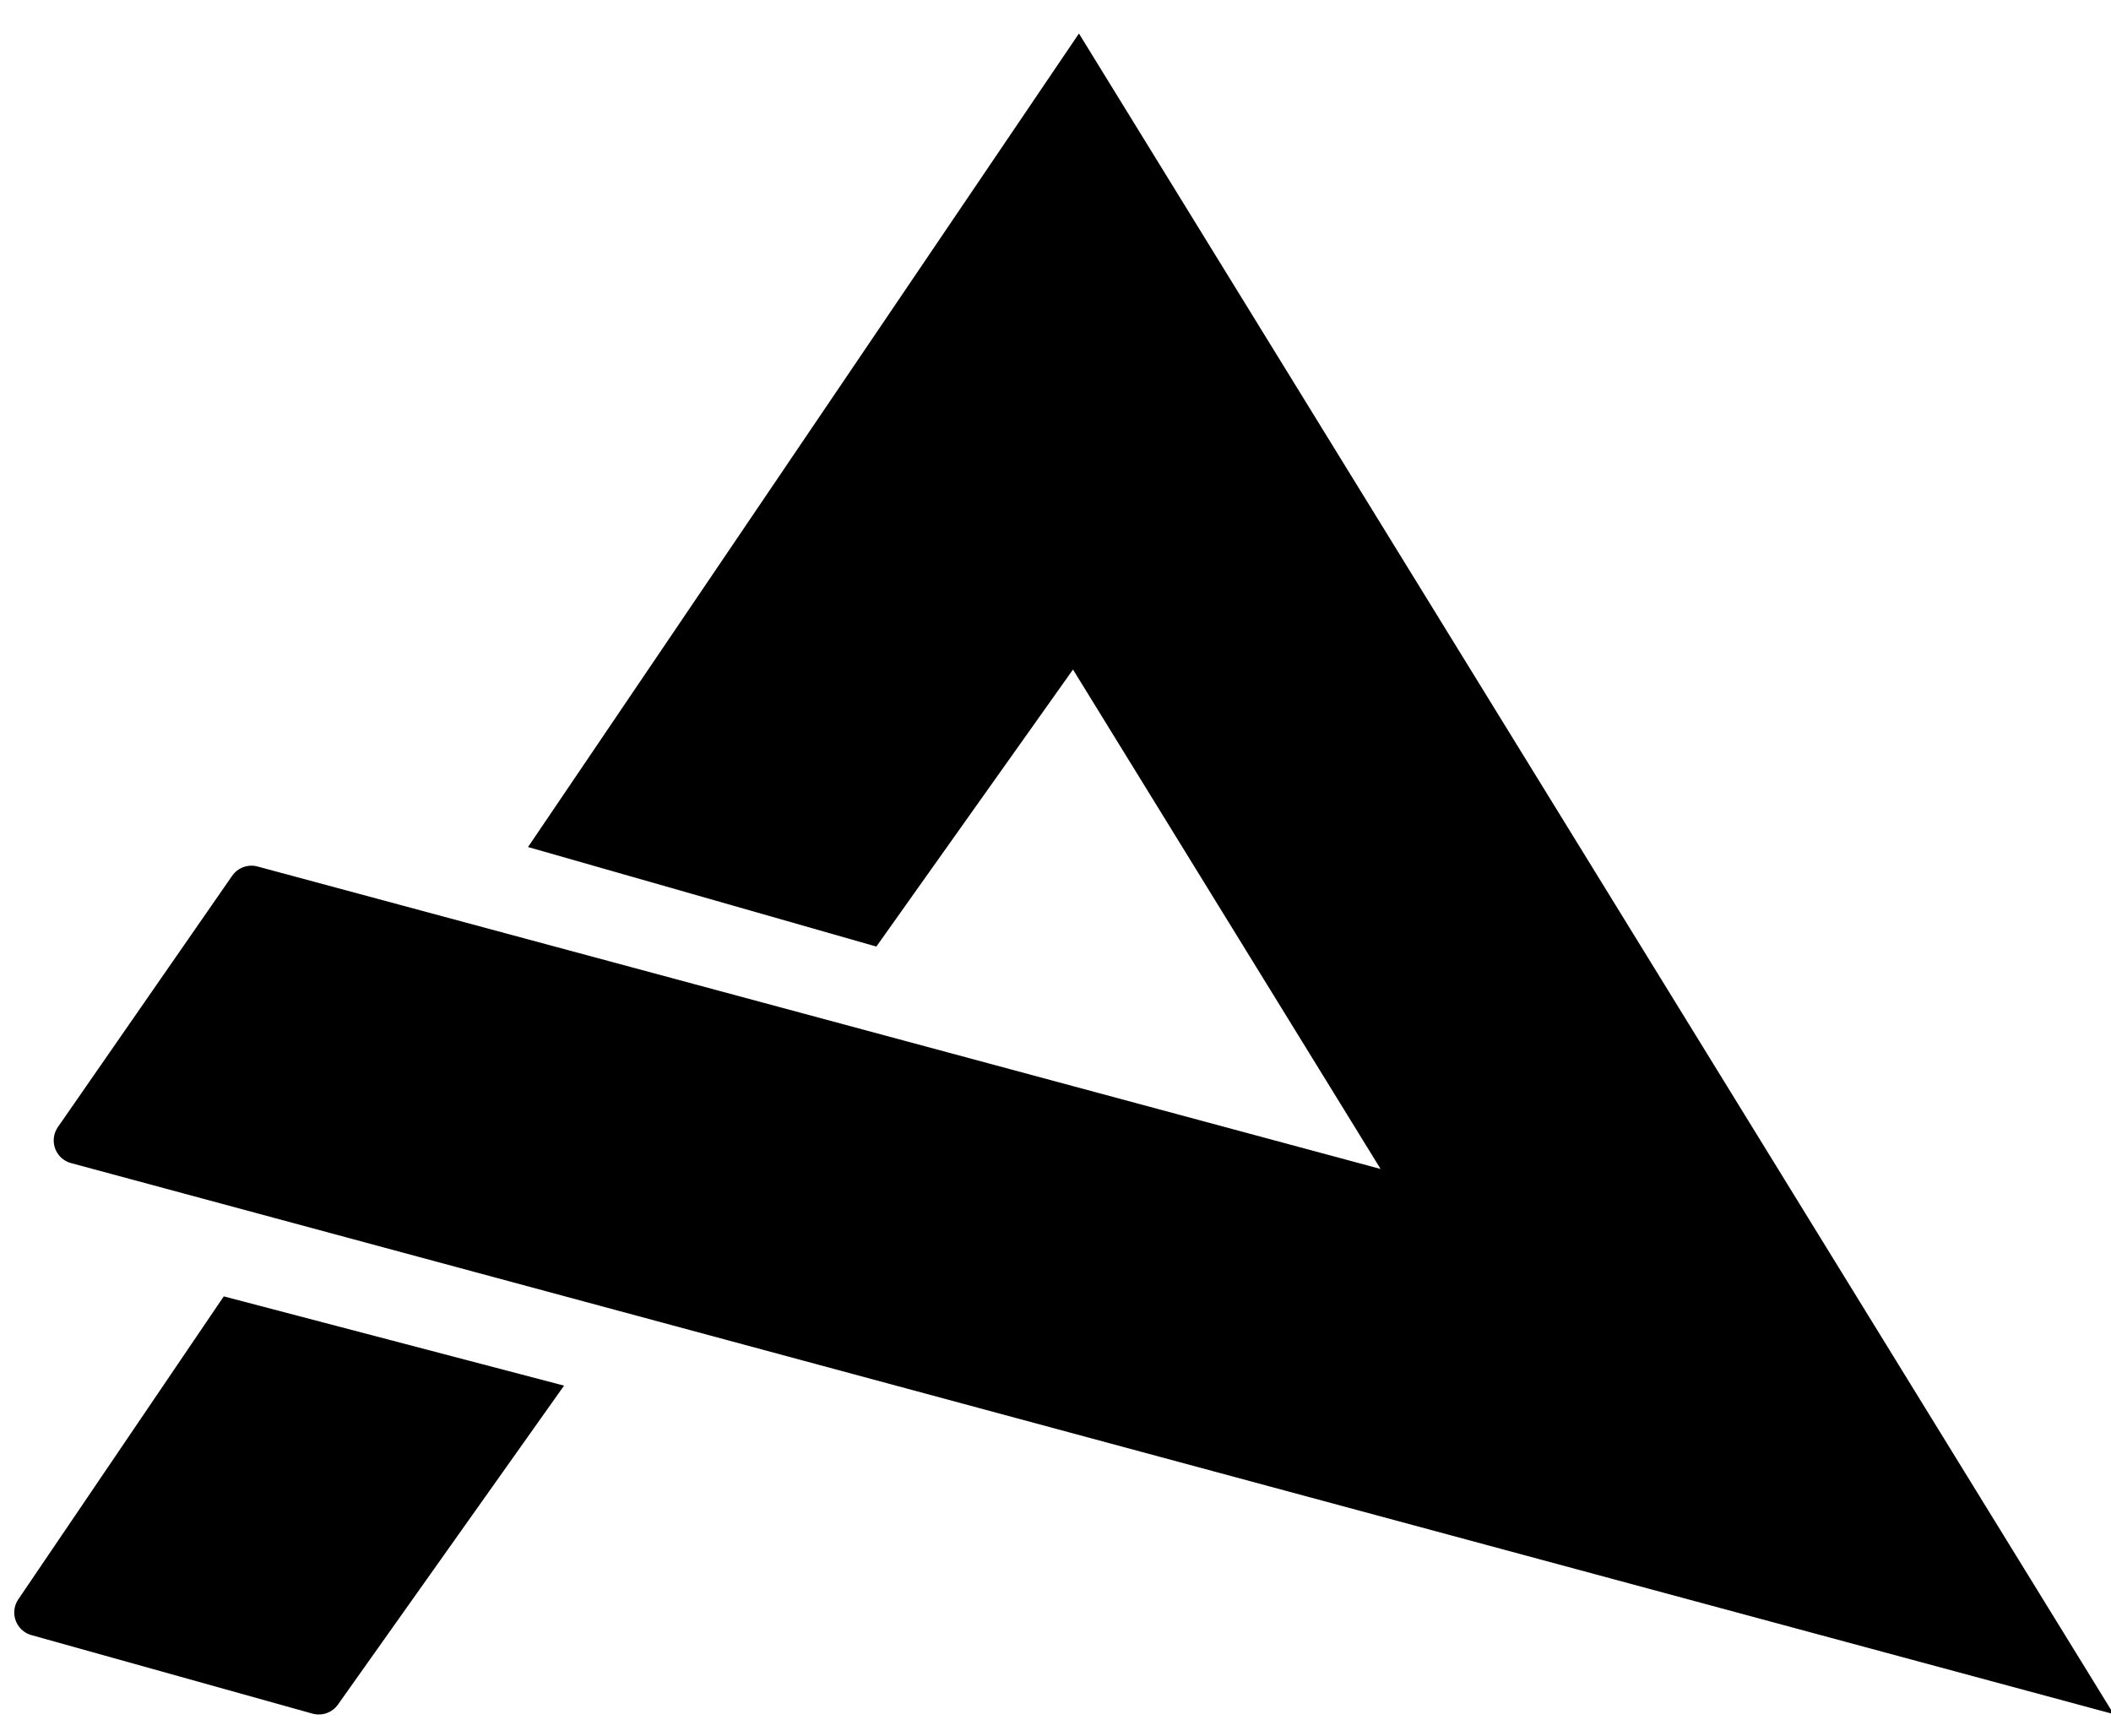
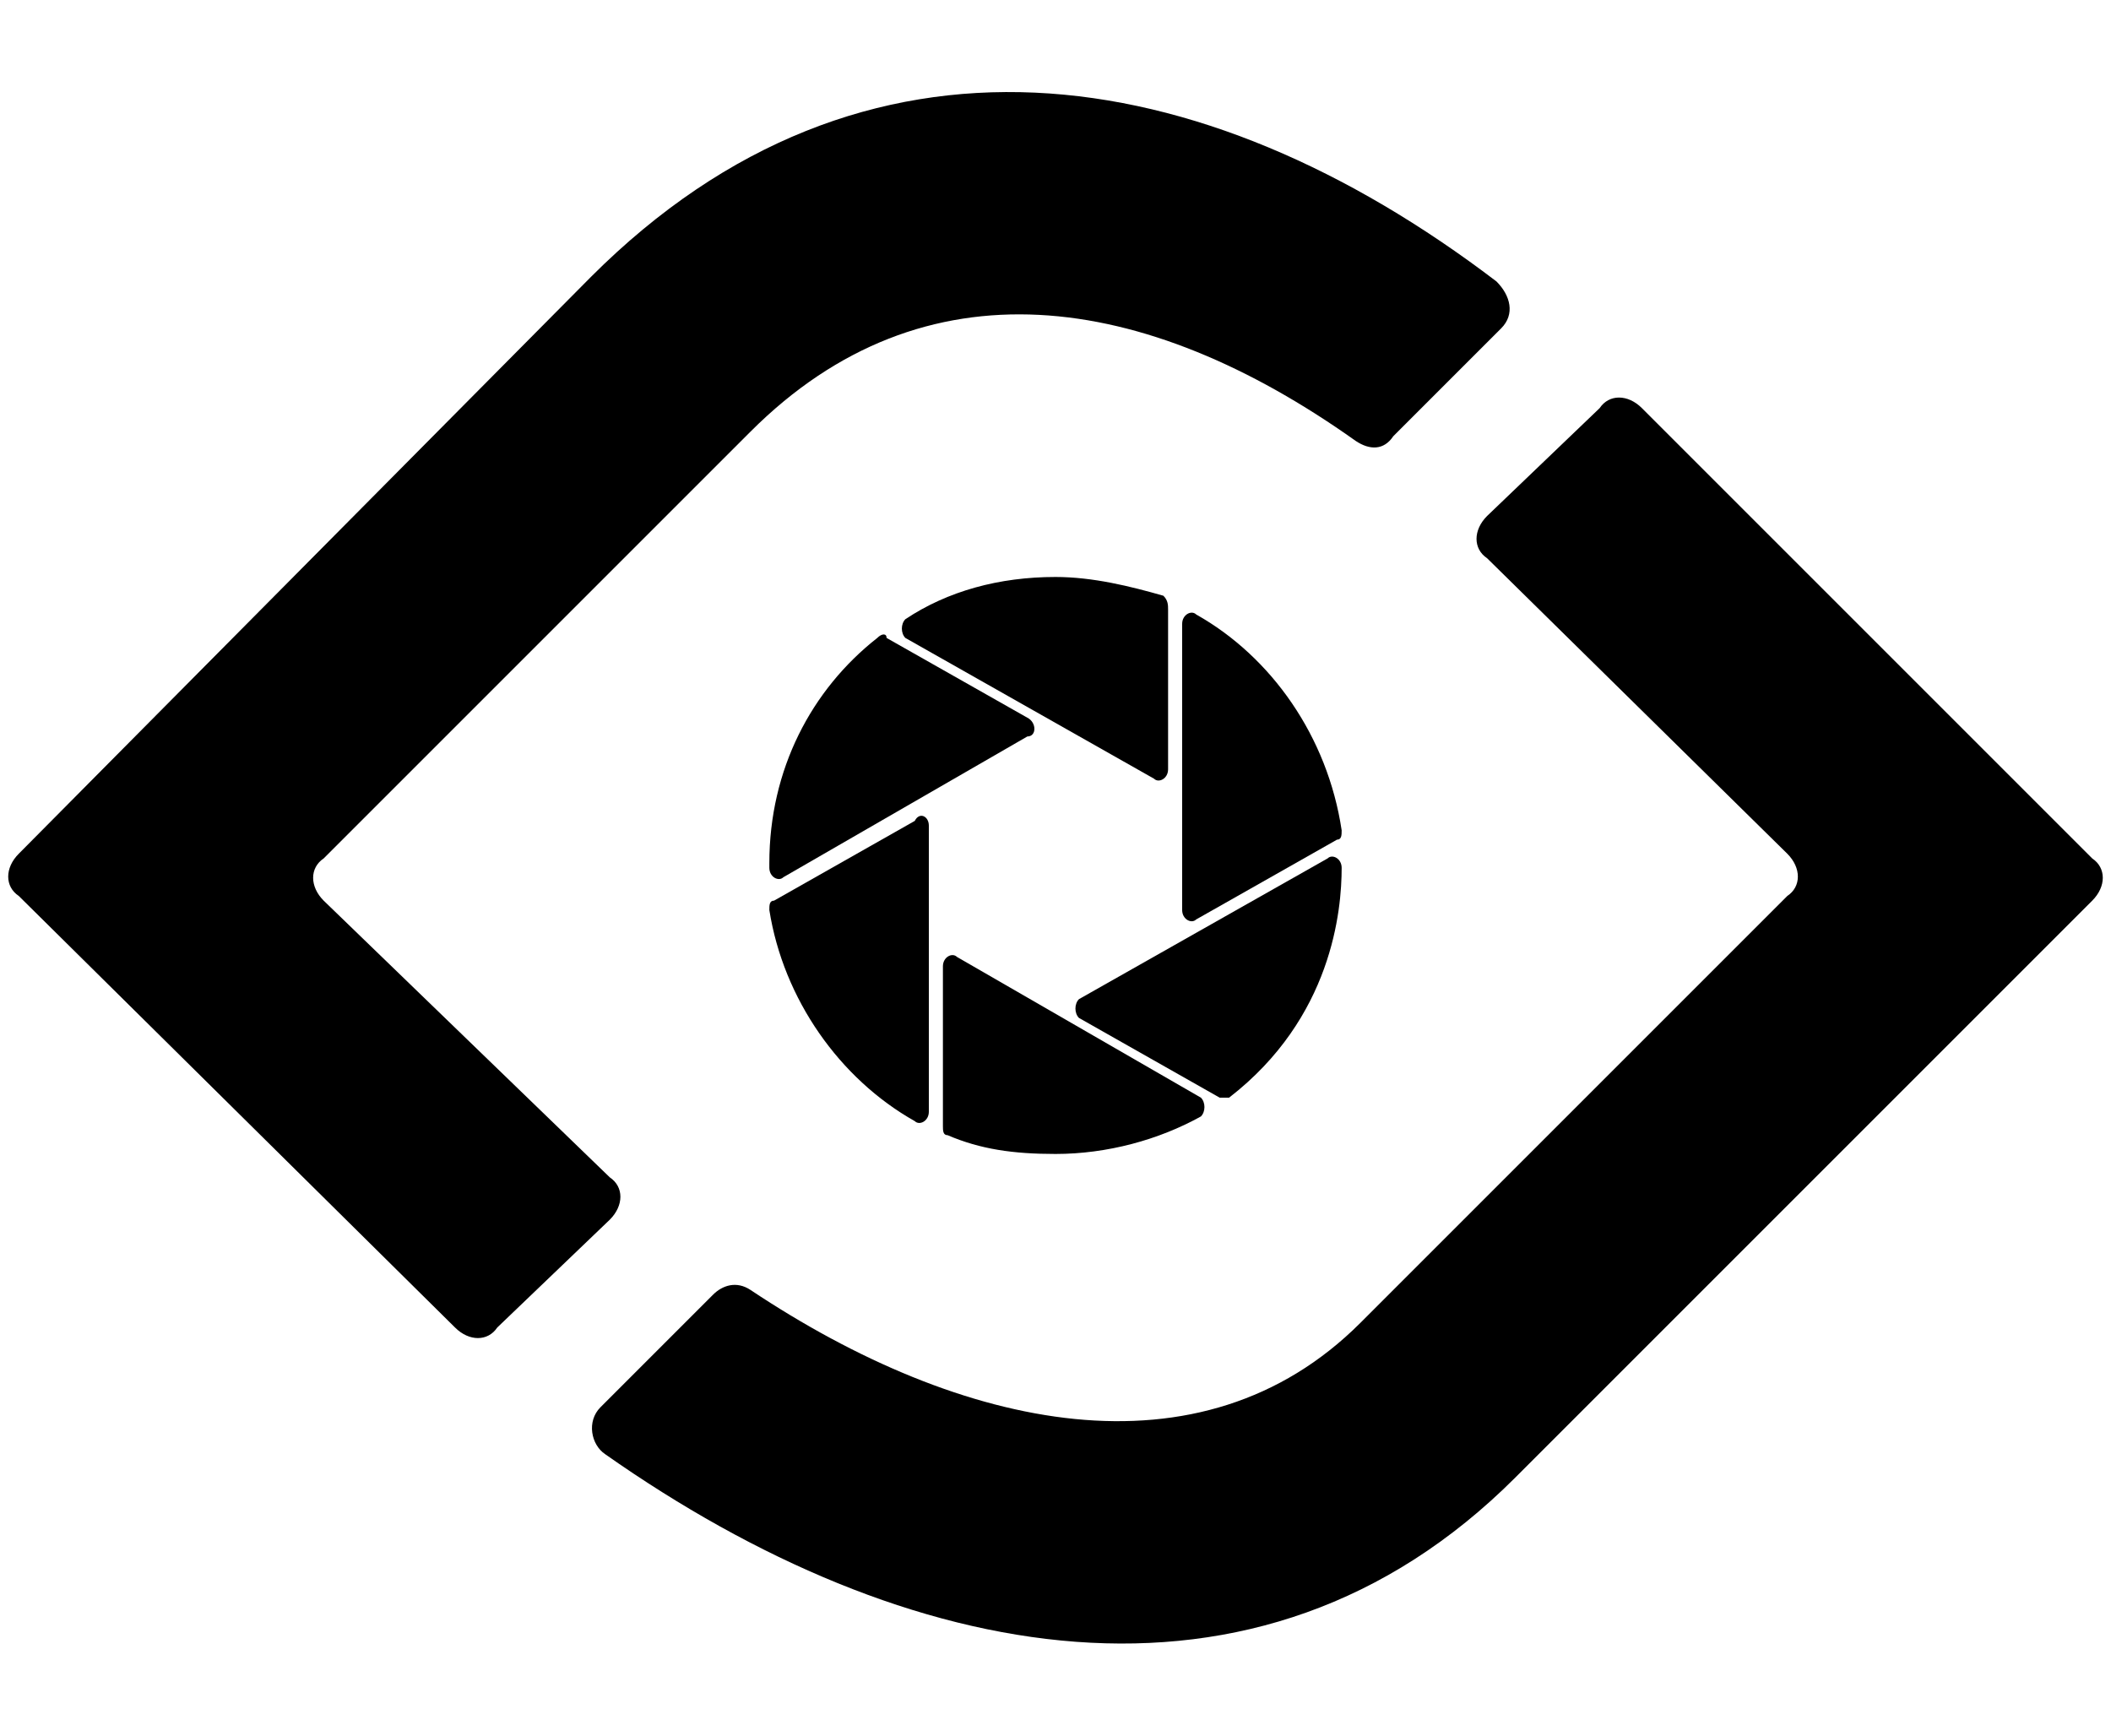
- <svg xmlns="http://www.w3.org/2000/svg" viewBox="0 0 45 37" version="1.1">
-   <g id="Page-1" stroke="none" stroke-width="1" fill="none" fill-rule="evenodd">
-     <g id="Artboard" transform="translate(-104, -179)" fill="#000000" fill-rule="nonzero">
-       <g id="logo-black-copy-2" transform="translate(104, 175)">
-         <g id="Asset-1" transform="translate(0, 4)">
-           <path d="M45.05,36.53 L45.05,36.54 L1.515,24.795 C1.46,24.78 1.407,24.756 1.36,24.723 C1.133,24.566 1.077,24.254 1.234,24.027 L4.949,18.67 C5.07,18.496 5.286,18.417 5.49,18.472 L29.43,24.92 L22.873,14.273 L18.681,20.179 L11.256,18.057 L23,0.714 L23,0.739 L23,0.715 L45.05,36.53 Z M4.77,27.636 L12.024,29.539 L7.204,36.338 C7.081,36.511 6.864,36.587 6.661,36.531 L0.669,34.857 C0.617,34.842 0.568,34.82 0.523,34.789 C0.295,34.634 0.235,34.323 0.39,34.095 L4.77,27.636 Z" id="Combined-Shape" />
-         </g>
-       </g>
+ <svg xmlns="http://www.w3.org/2000/svg" version="1.1" id="Layer_1" x="0px" y="0px" viewBox="0 0 45 37" style="enable-background:new 0 0 45 37;" xml:space="preserve">
+   <g>
+     <g>
+       <path d="M24.9,13v3.4c0,0.2-0.2,0.3-0.3,0.2l-5.3-3c-0.1-0.1-0.1-0.3,0-0.4c0.9-0.6,2-0.9,3.2-0.9c0.8,0,1.6,0.2,2.3,0.4    C24.9,12.8,24.9,12.9,24.9,13z" />
+       <path d="M28.5,17.9l-3,1.7c-0.1,0.1-0.3,0-0.3-0.2l0-6.1c0-0.2,0.2-0.3,0.3-0.2c1.6,0.9,2.8,2.6,3.1,4.6    C28.6,17.8,28.6,17.9,28.5,17.9z" />
+       <path d="M26,23.4l-3-1.7c-0.1-0.1-0.1-0.3,0-0.4l5.3-3c0.1-0.1,0.3,0,0.3,0.2c0,0.9-0.2,3.2-2.4,4.9C26.2,23.4,26.1,23.4,26,23.4z    " />
+       <path d="M25.6,23.4c0.1,0.1,0.1,0.3,0,0.4c-0.9,0.5-2,0.8-3.1,0.8c-0.9,0-1.6-0.1-2.3-0.4c-0.1,0-0.1-0.1-0.1-0.2v-3.4    c0-0.2,0.2-0.3,0.3-0.2L25.6,23.4z" />
+       <path d="M19.8,17.6v6.1c0,0.2-0.2,0.3-0.3,0.2c-1.6-0.9-2.8-2.6-3.1-4.5c0-0.1,0-0.2,0.1-0.2l3-1.7C19.6,17.3,19.8,17.4,19.8,17.6    z" />
+       <path d="M21.9,15.7l-5.2,3c-0.1,0.1-0.3,0-0.3-0.2c0,0,0,0,0-0.1c0-2,0.9-3.7,2.3-4.8c0.1-0.1,0.2-0.1,0.2,0l3,1.7    C22.1,15.4,22.1,15.7,21.9,15.7z" />
    </g>
+     <path d="M34.1,8.7L31.7,11c-0.3,0.3-0.3,0.7,0,0.9l6.4,6.3c0.3,0.3,0.3,0.7,0,0.9L29,28.2c-3.4,3.4-8.5,2.3-13-0.7   c-0.3-0.2-0.6-0.1-0.8,0.1L12.8,30c-0.3,0.3-0.2,0.8,0.1,1c6.4,4.5,13.9,6,19.4,0.5l12.3-12.3c0.3-0.3,0.3-0.7,0-0.9L35,8.7   C34.7,8.4,34.3,8.4,34.1,8.7z M6.9,19.2c-0.3-0.3-0.3-0.7,0-0.9L16,9.2c3.7-3.7,8.4-3,12.9,0.2c0.3,0.2,0.6,0.2,0.8-0.1L32,7   c0.3-0.3,0.2-0.7-0.1-1c-6.3-4.8-13.5-5.9-19.3-0.1L0.4,18.2c-0.3,0.3-0.3,0.7,0,0.9l9.3,9.2c0.3,0.3,0.7,0.3,0.9,0L13,26   c0.3-0.3,0.3-0.7,0-0.9L6.9,19.2z" />
  </g>
</svg>
